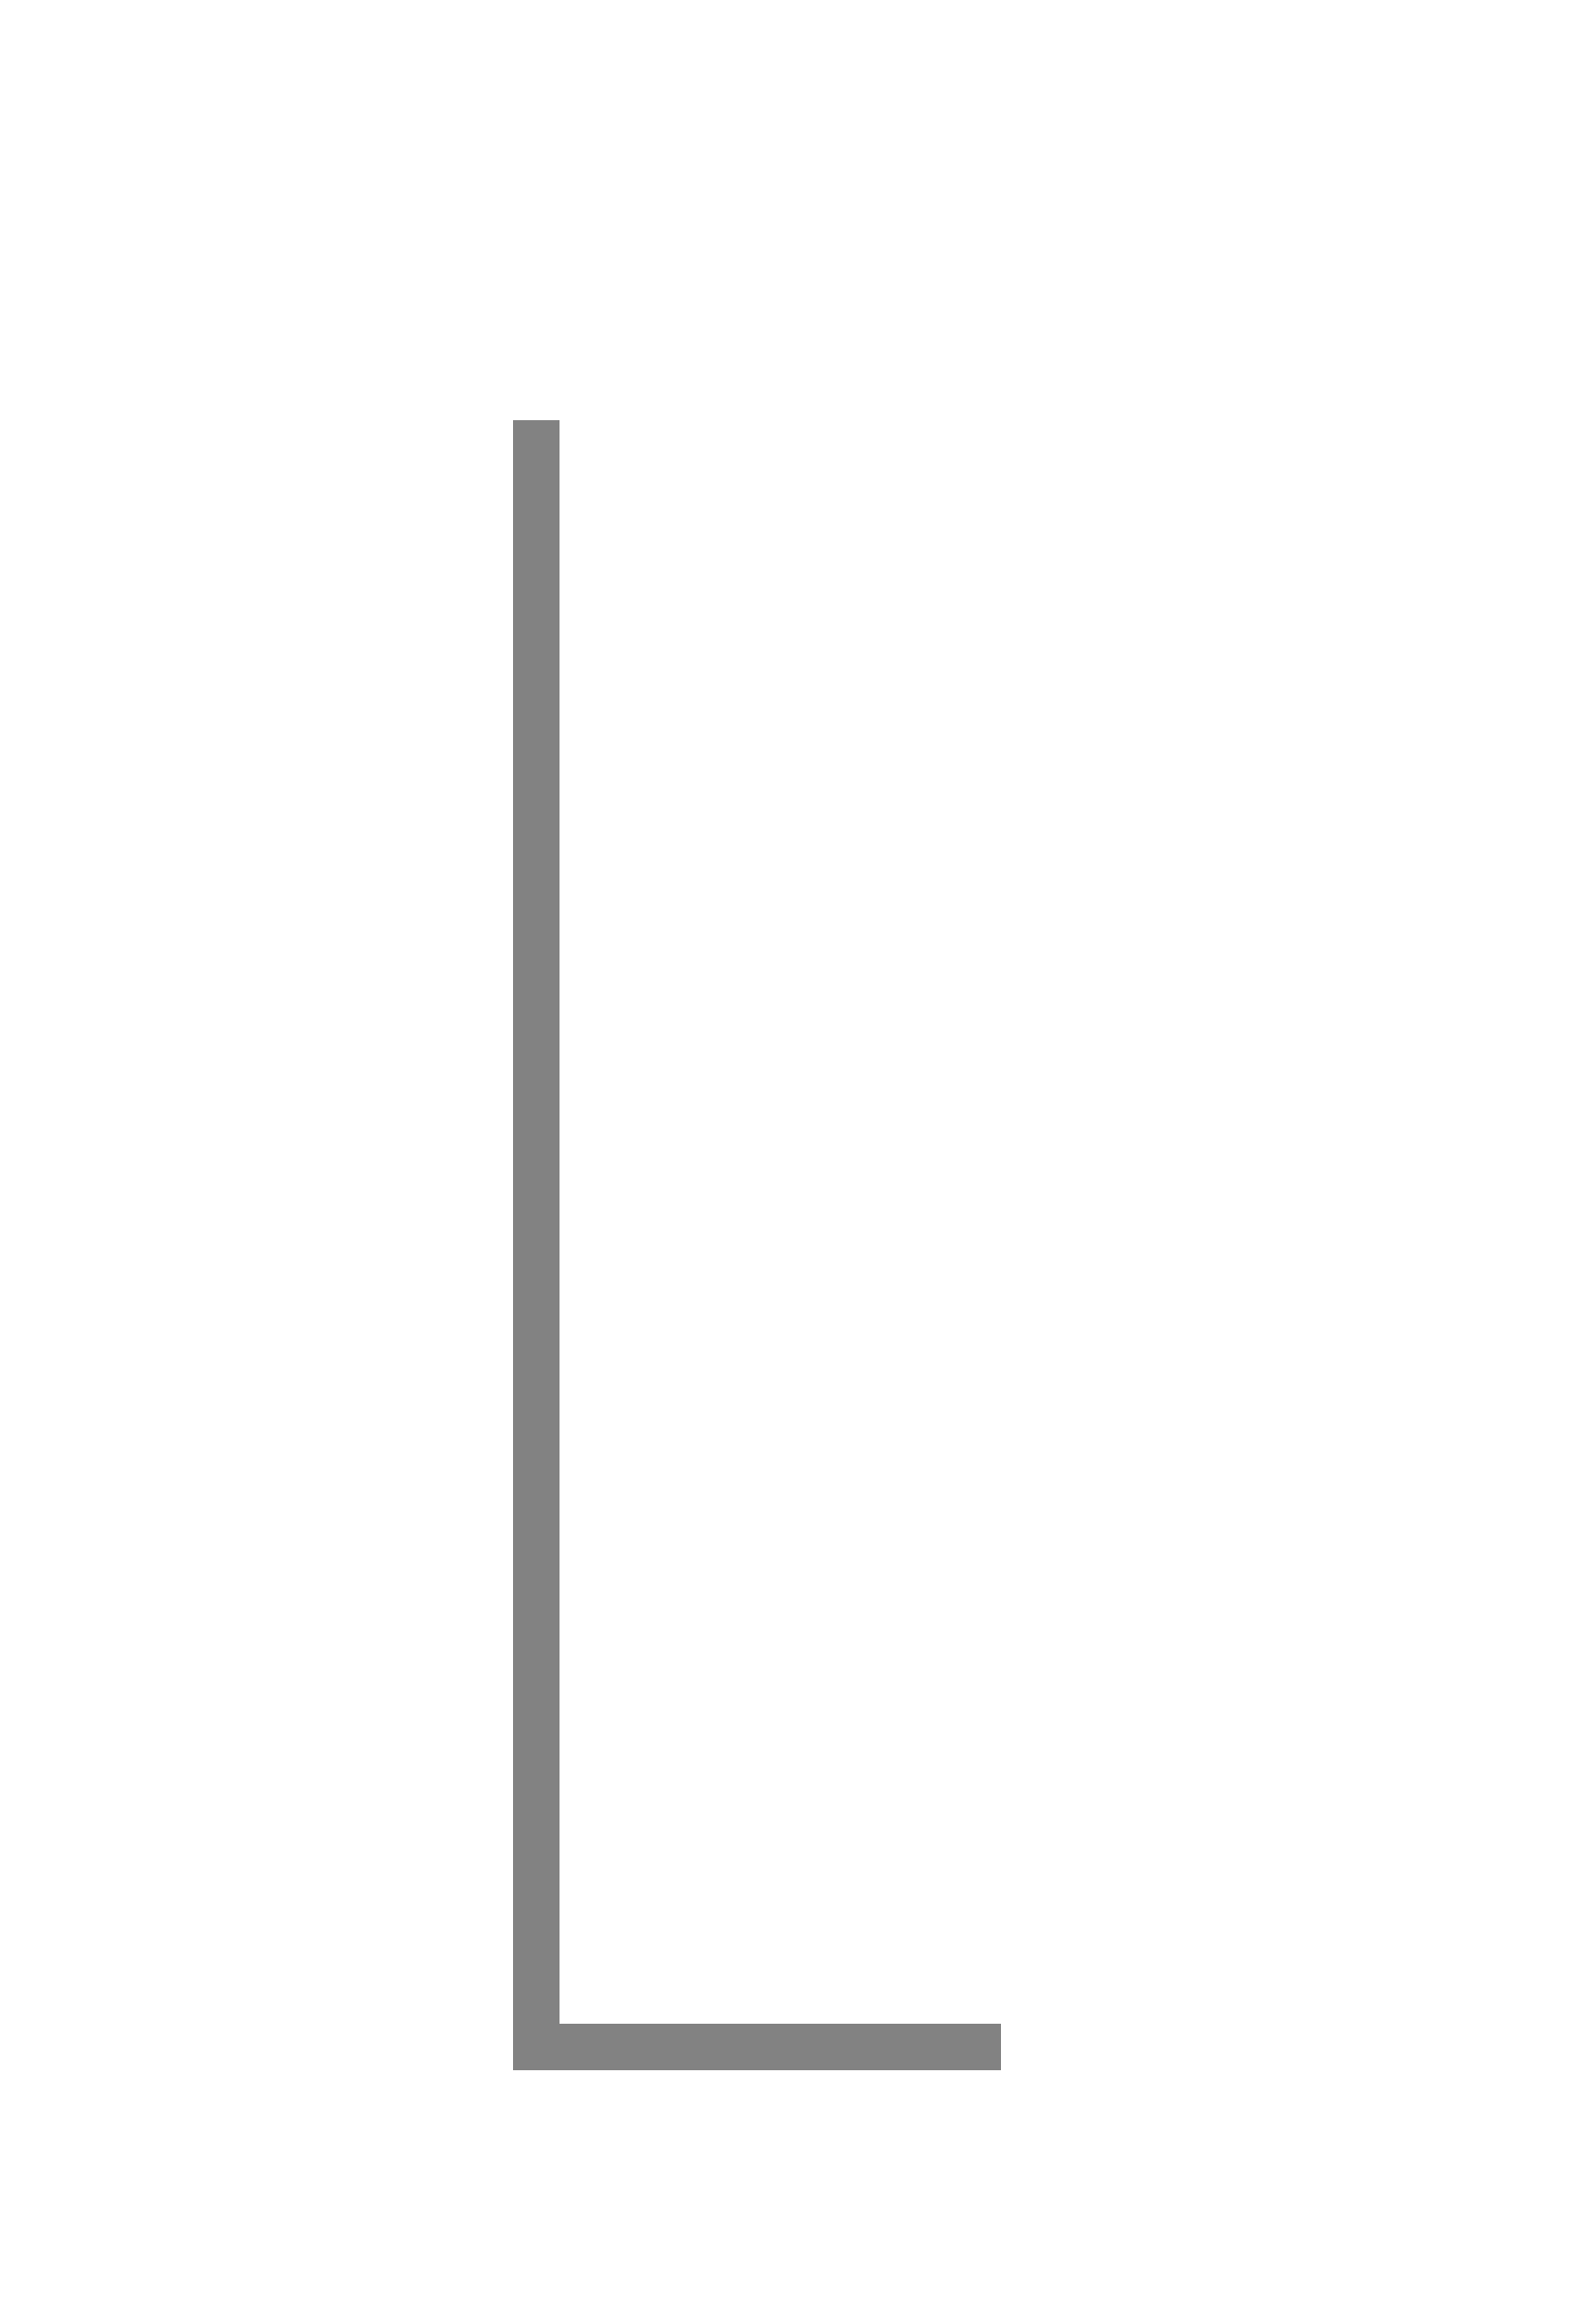
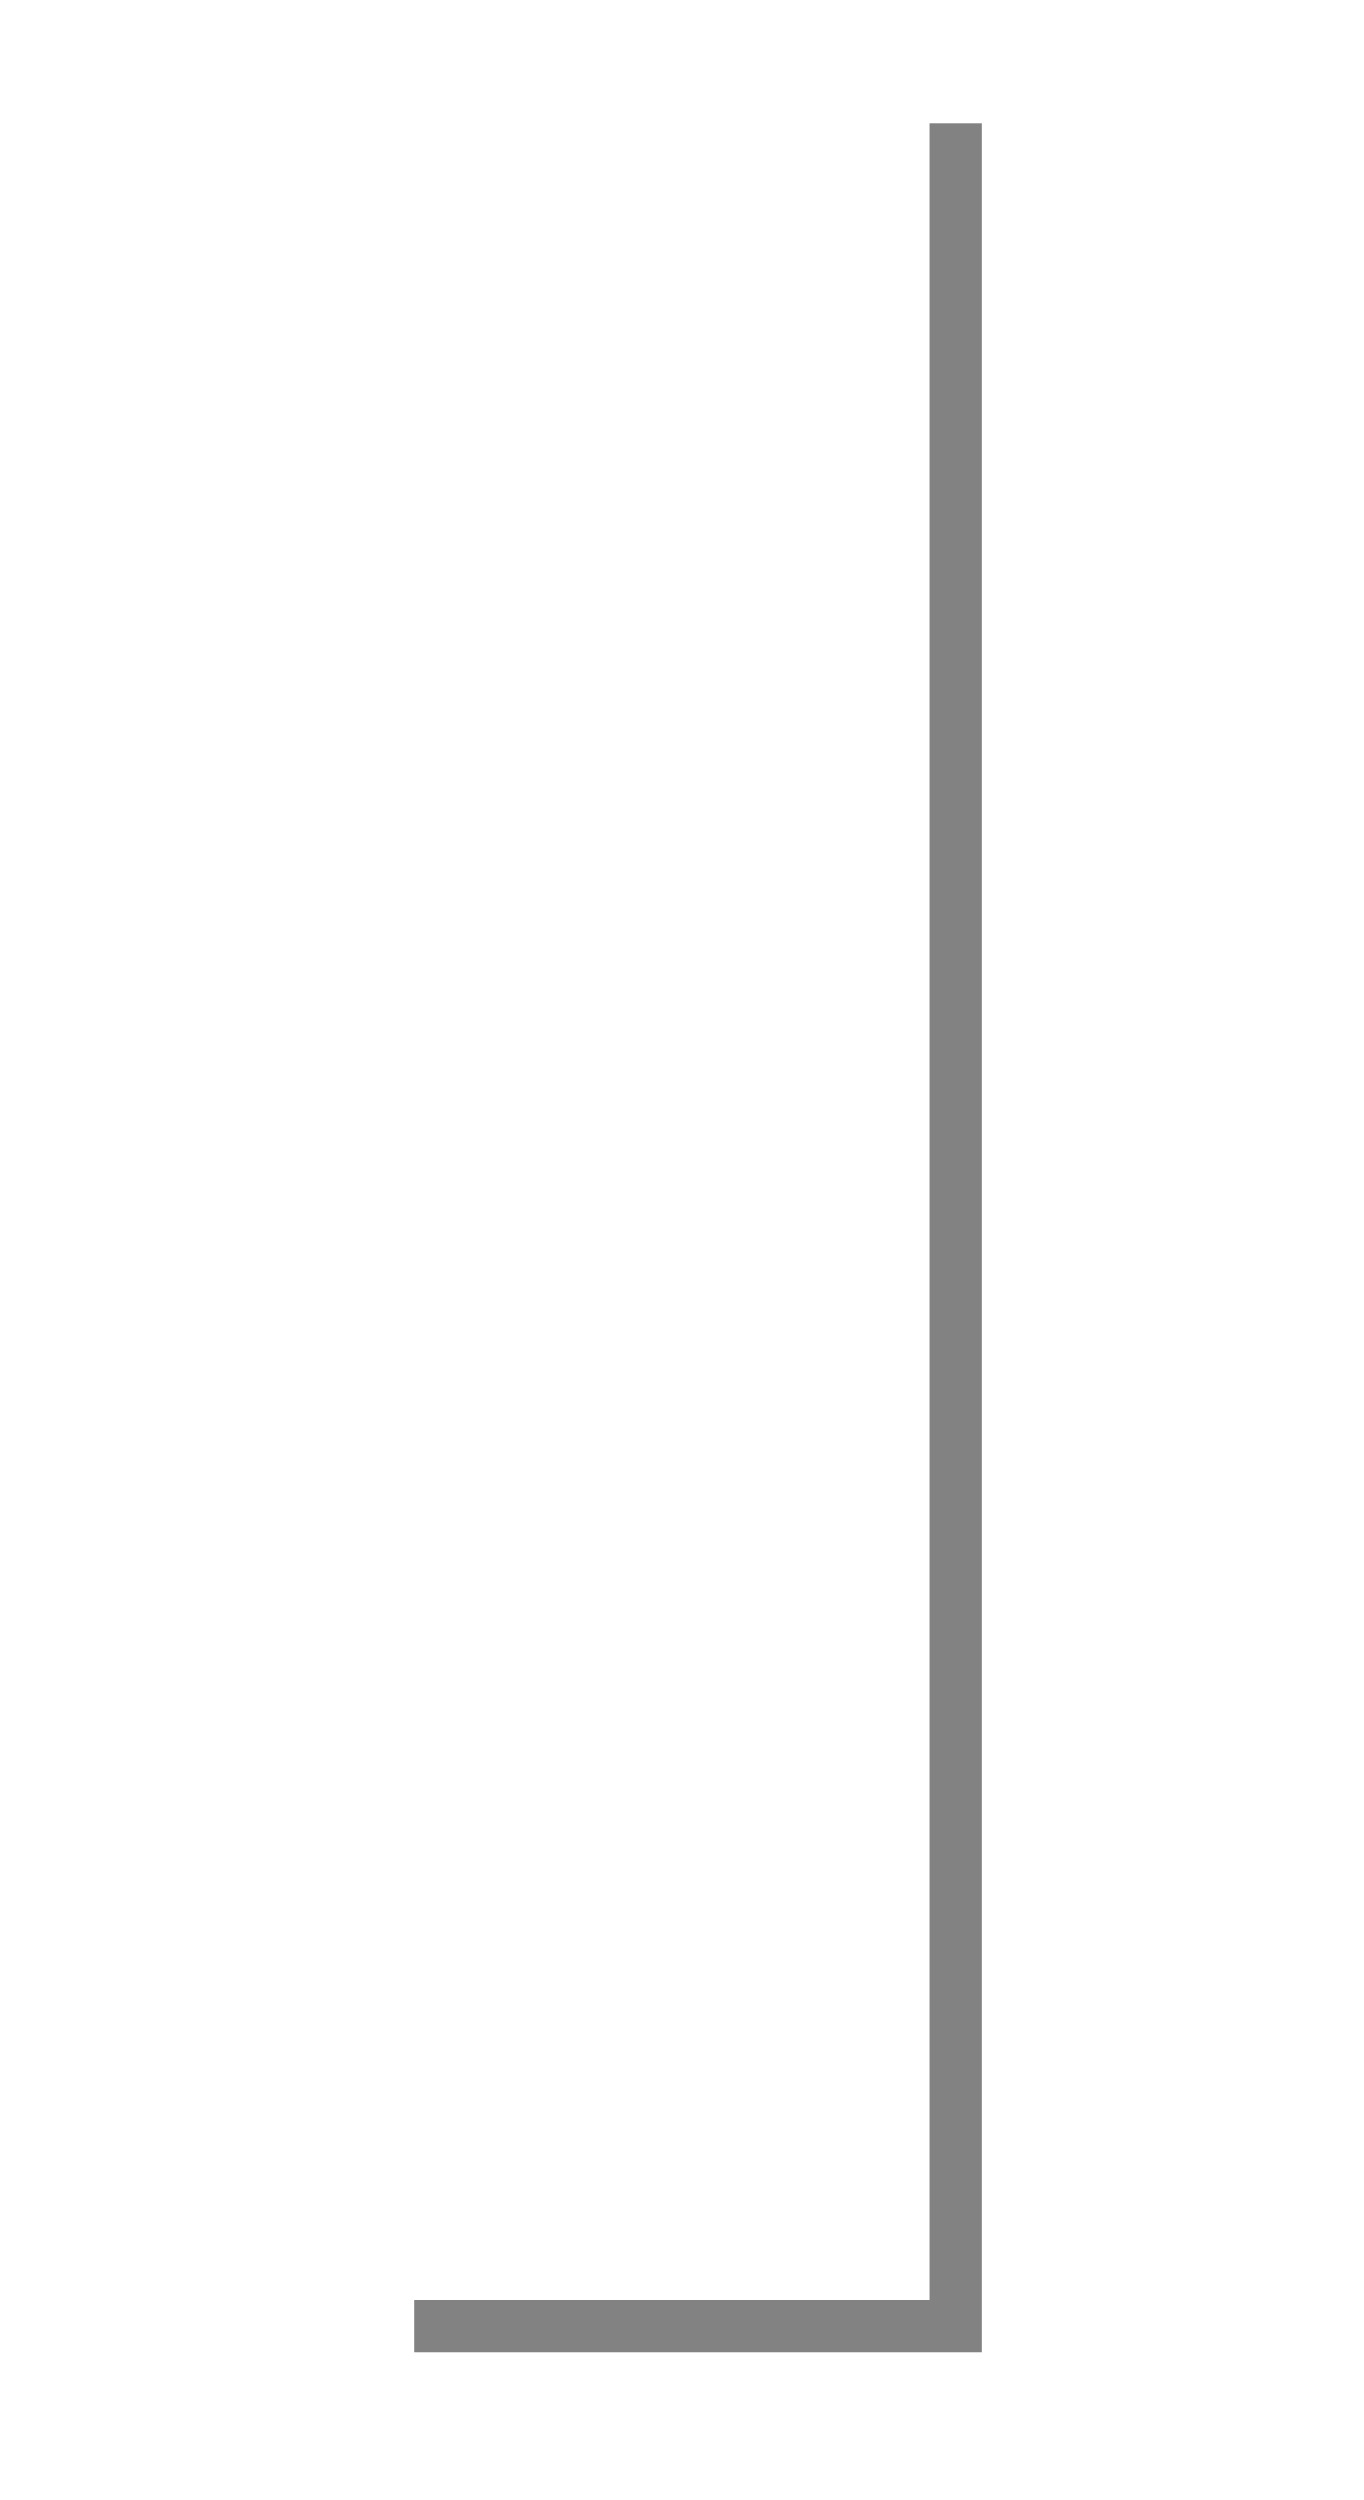
- <svg xmlns="http://www.w3.org/2000/svg" id="ab85b9f8-edd7-4cd9-908a-e551dde8468c" data-name="Capa 1" viewBox="0 0 34 50">
+ <svg xmlns="http://www.w3.org/2000/svg" id="feb9ef40-2d4a-4ab3-82bc-3ec1b3f4e433" data-name="Capa 1" viewBox="0 0 24 44">
  <defs>
-     <style>.bd32e904-047e-4e64-ab39-d76886c20cb4{fill:none;stroke:#828282;stroke-miterlimit:10;}</style>
+     <style>.fcfe3274-3a2c-44b1-99ac-a1eabd2070df{fill:none;stroke:#828282;stroke-miterlimit:10;stroke-width:0.92px;}</style>
  </defs>
-   <polyline class="bd32e904-047e-4e64-ab39-d76886c20cb4" points="11.54 9.04 11.54 44.04 21.54 44.04" />
+   <polyline class="fcfe3274-3a2c-44b1-99ac-a1eabd2070df" points="16.82 2.17 16.82 40.94 7.29 40.94" />
</svg>
